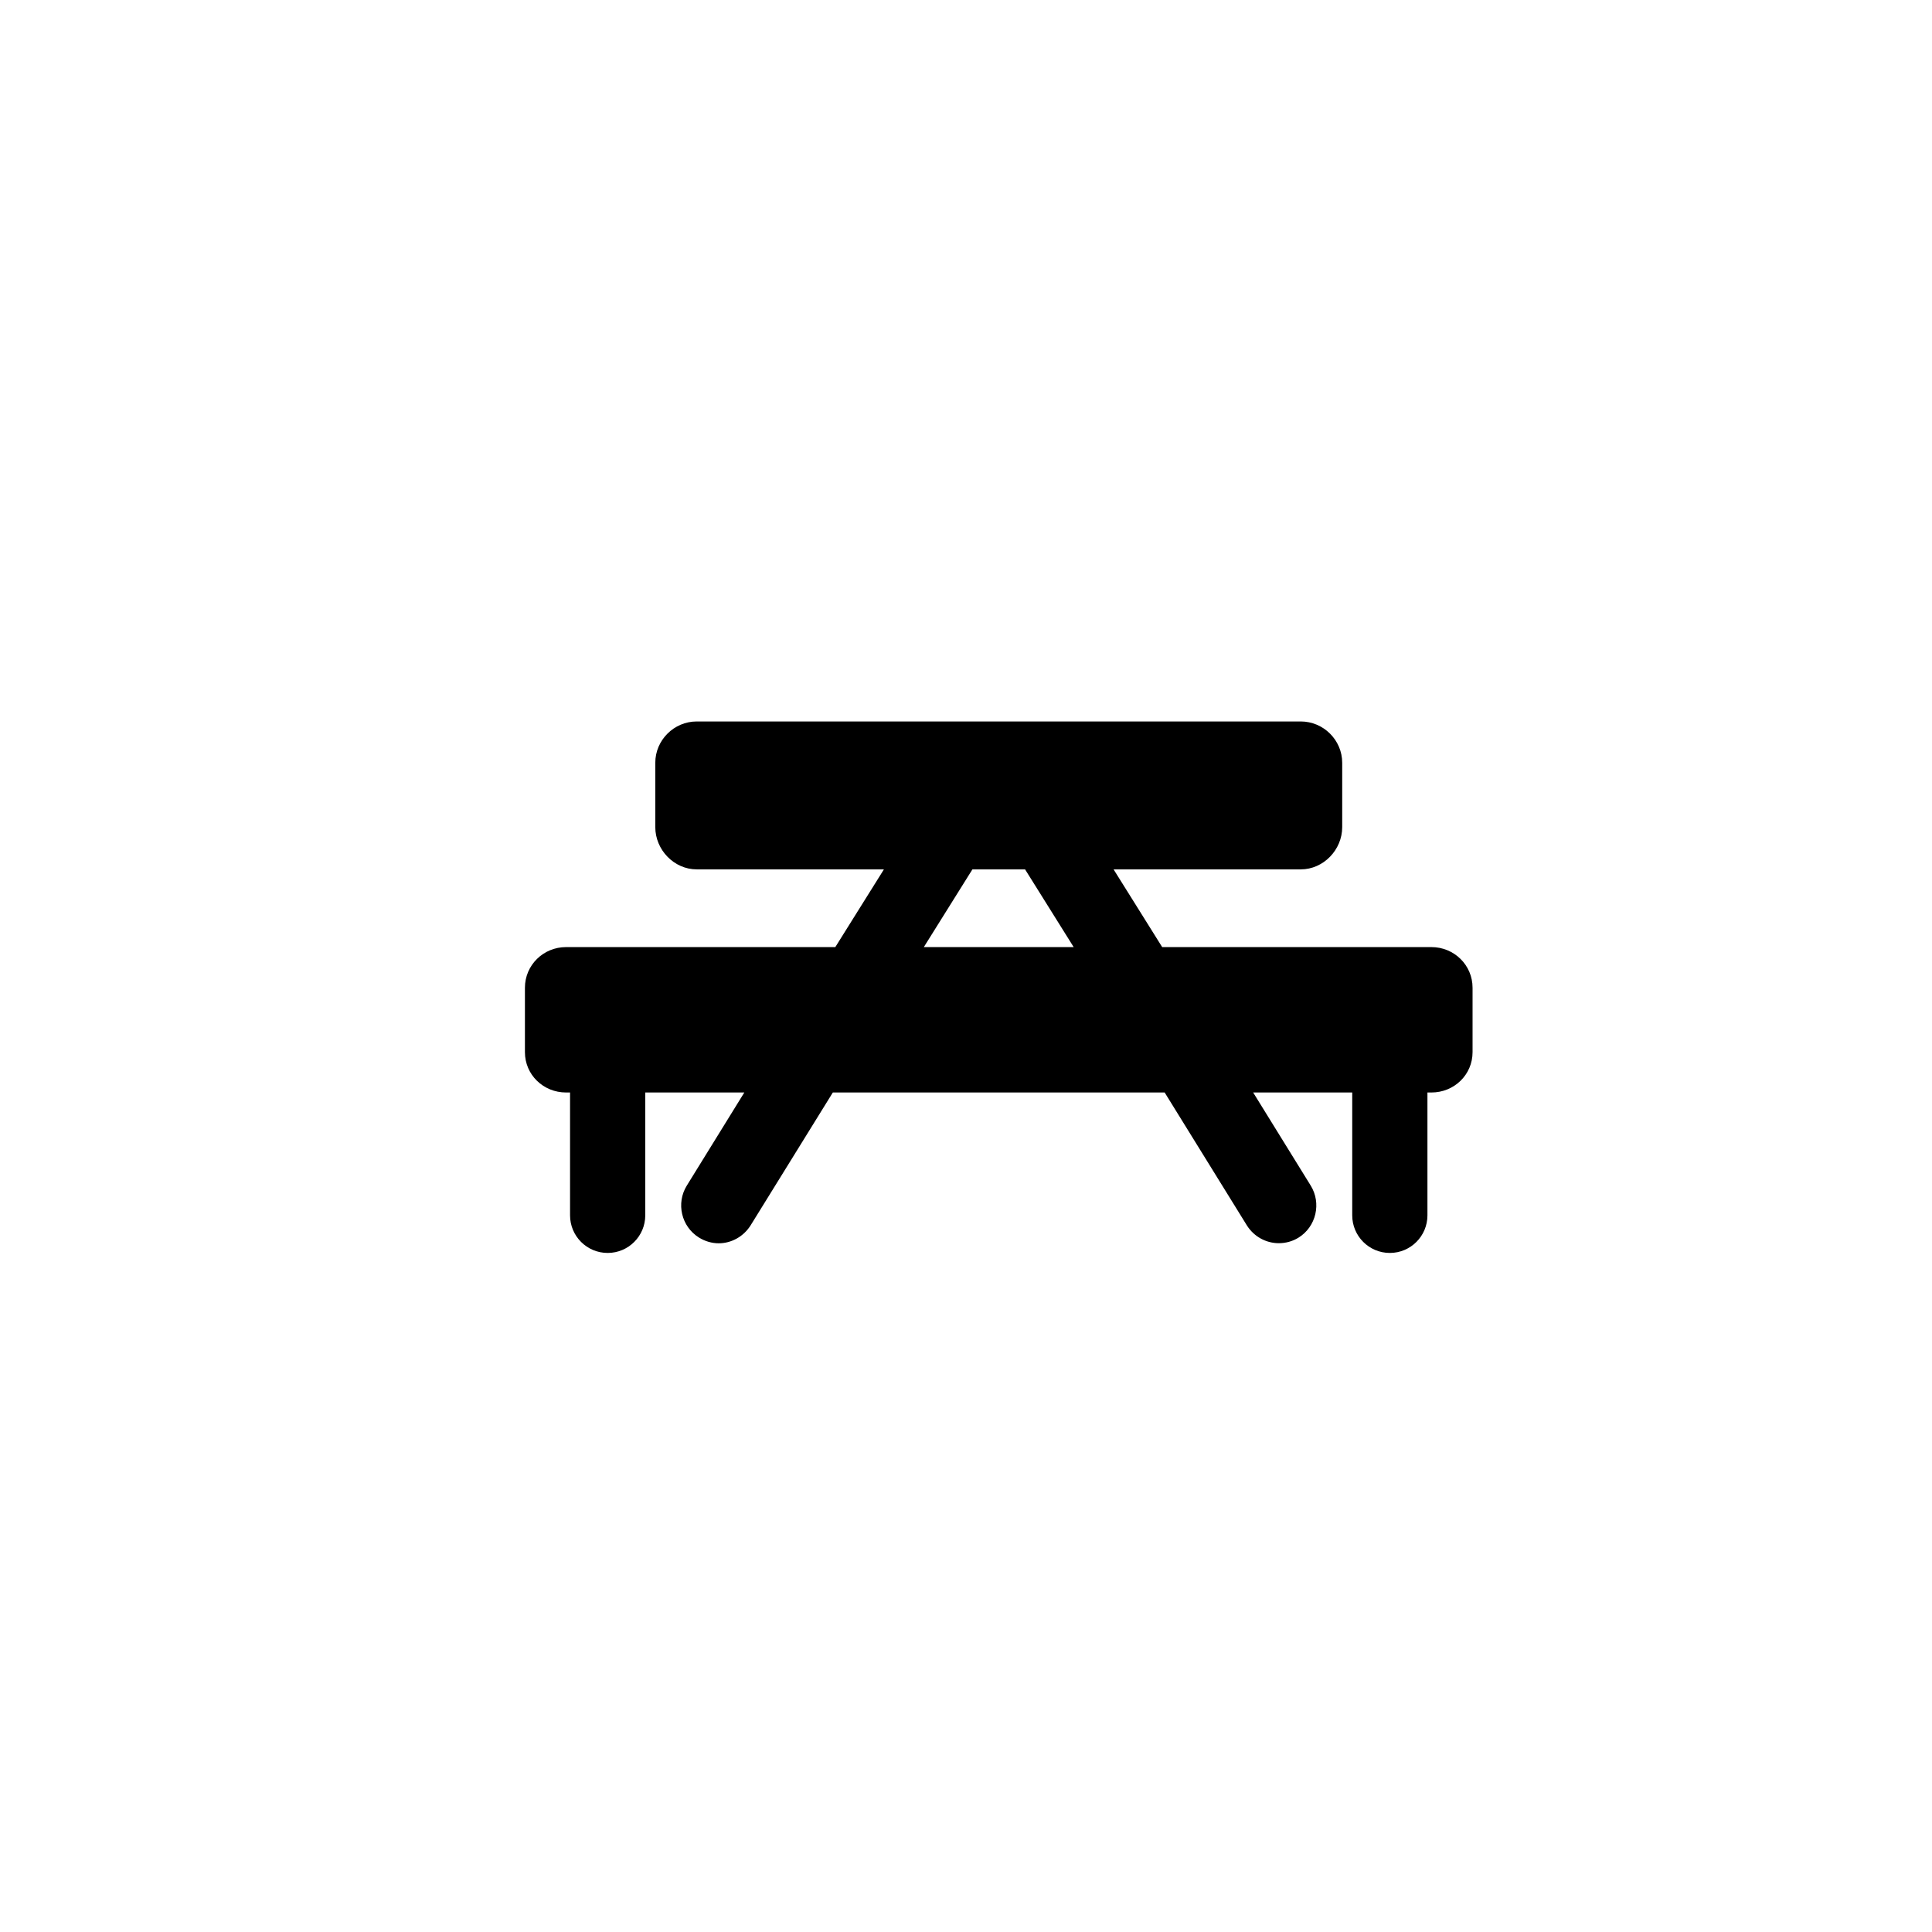
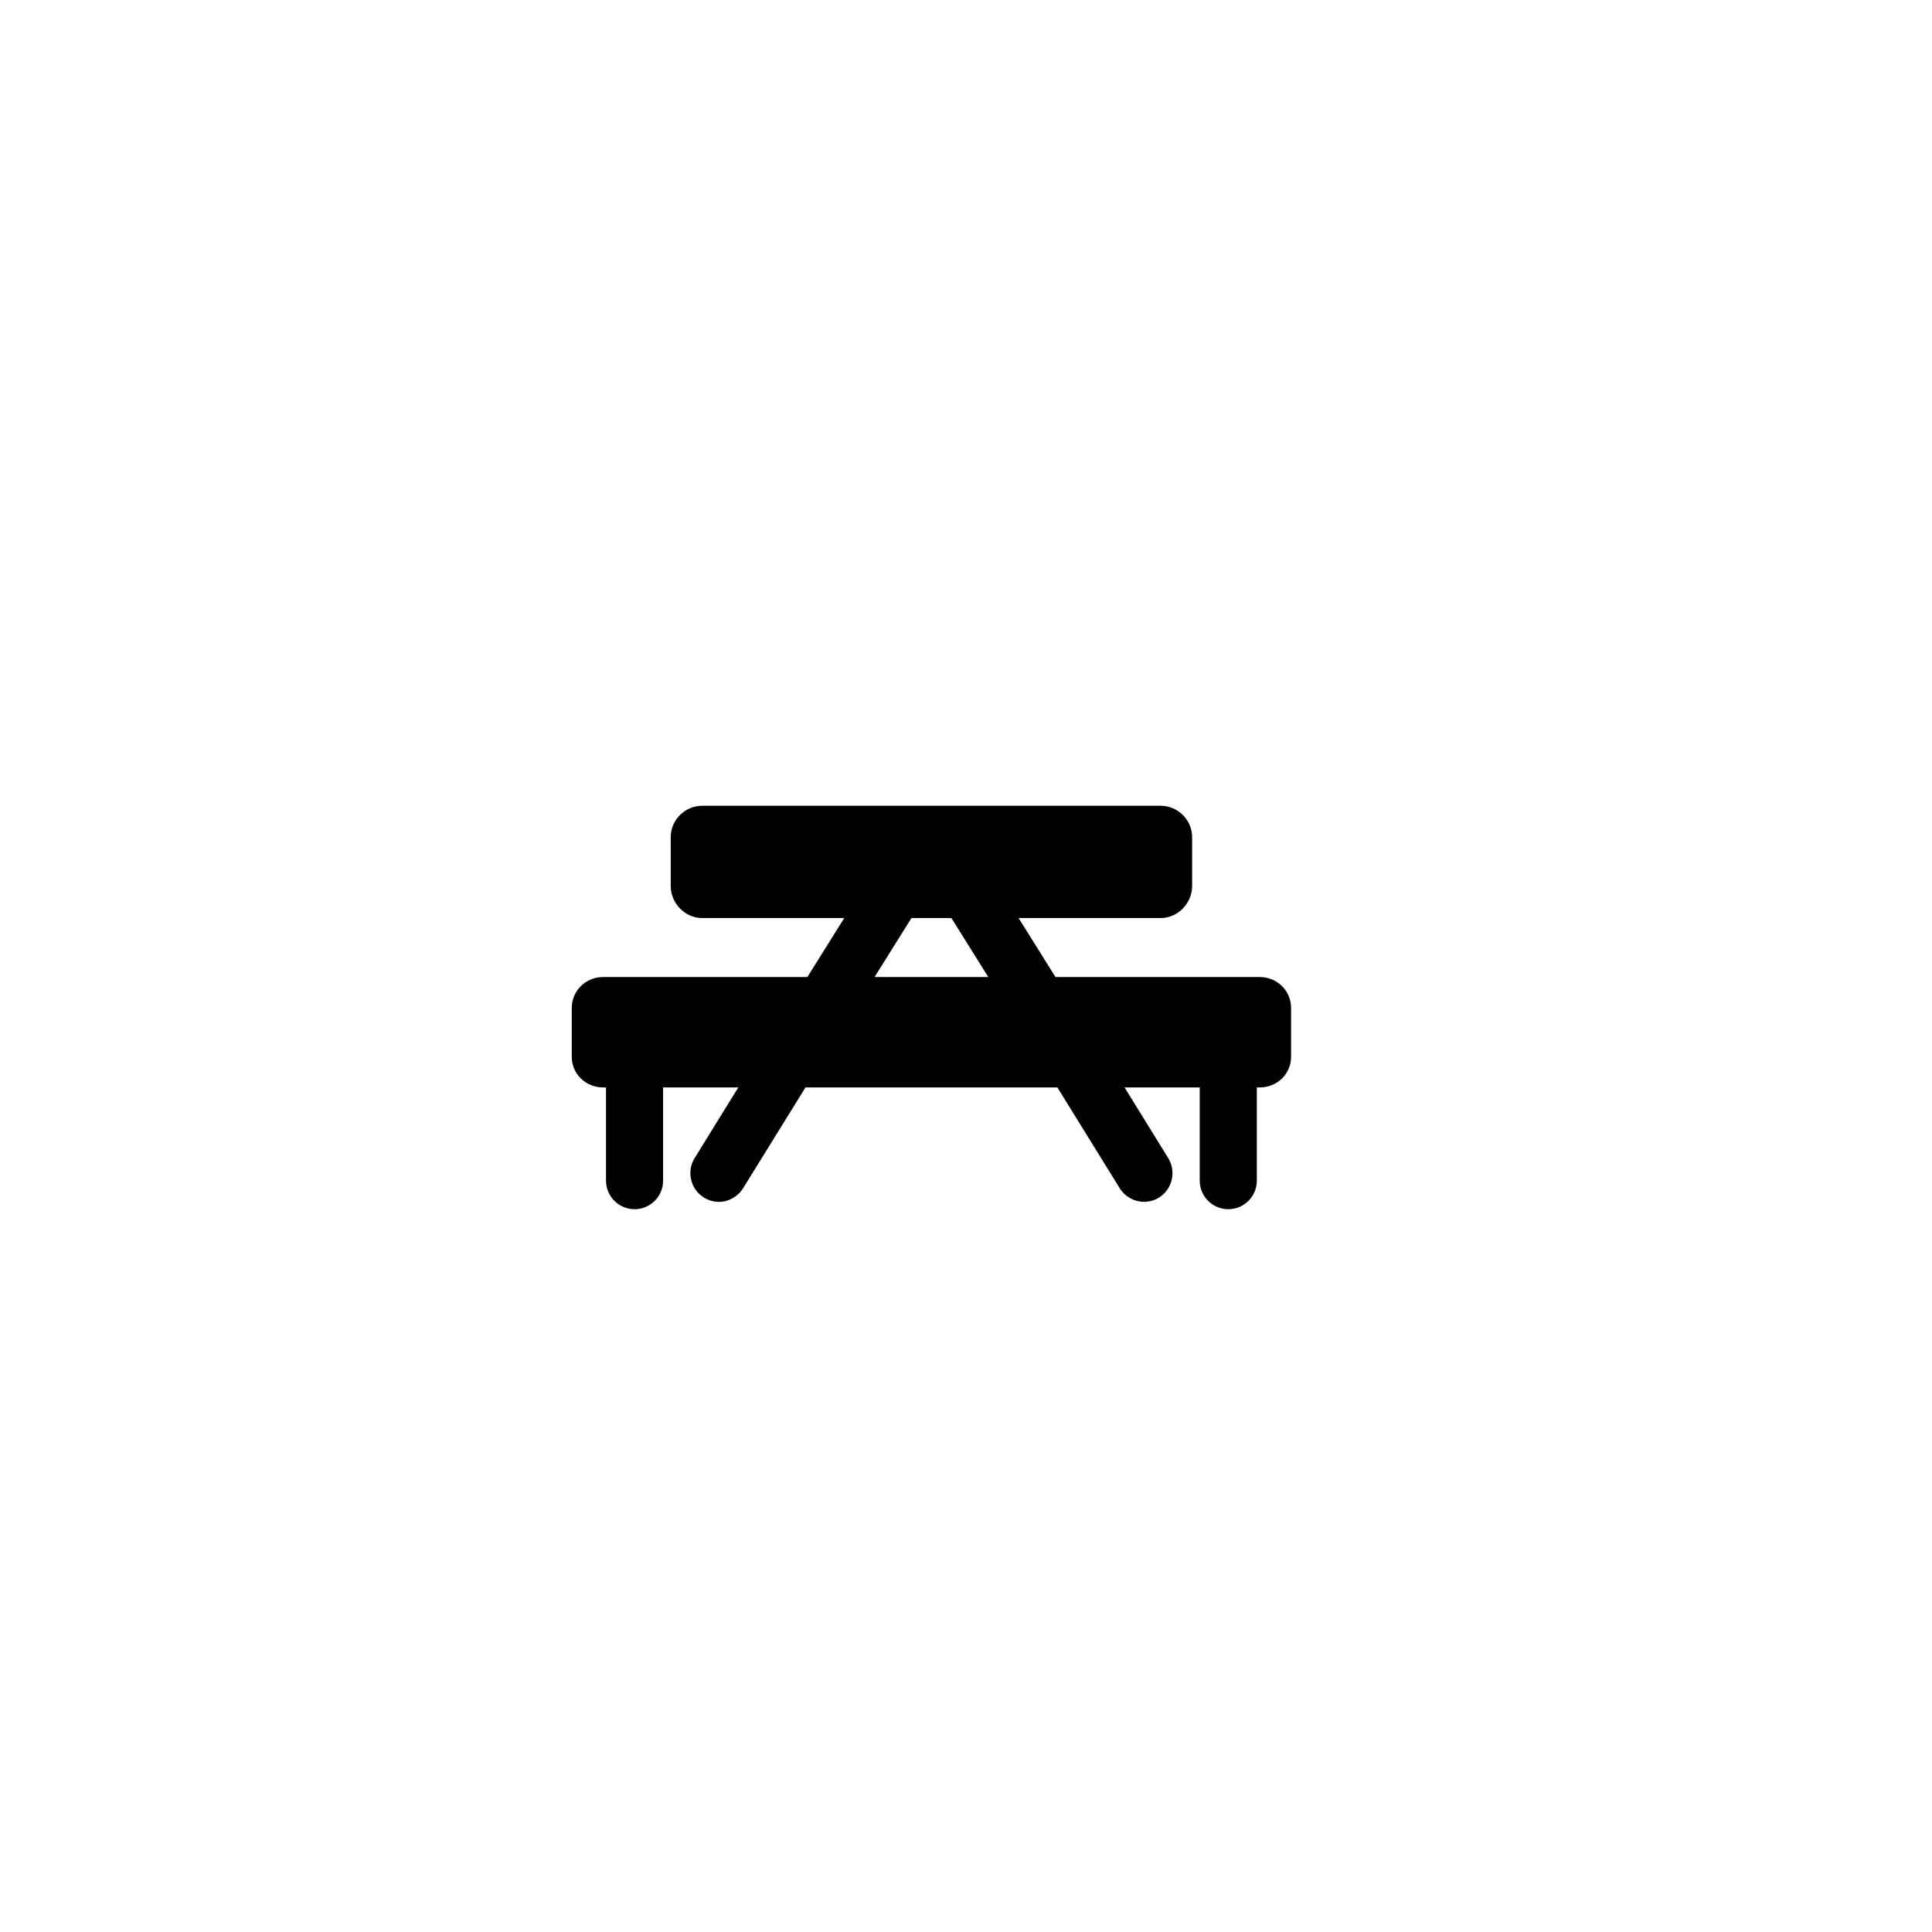
<svg xmlns="http://www.w3.org/2000/svg" width="16" height="16" viewBox="0 0 4.233 4.233" version="1.1" id="svg1">
  <defs id="defs1" />
  <g id="layer1" transform="translate(0,-292.7667)">
-     <g id="g3" transform="matrix(0.00405522,0,0,0.00405522,1.150114,293.8915)">
+     <g id="g3" transform="matrix(0.00307815,0,0,0.00307815,1.252739,294.1861)">
      <g id="g2">
        <path d="M 489.771,234.328 H 344.304 l -26.261,-41.989 h 101.139 c 12.257,0 22.384,-10.564 22.384,-22.822 v -34.779 c 0,-12.258 -10.129,-22.314 -22.384,-22.314 H 92.818 c -12.255,0 -22.384,10.056 -22.384,22.314 v 34.781 c 0,12.257 10.129,22.821 22.384,22.821 h 101.139 l -26.261,41.989 H 22.229 C 9.972,234.328 0,244.045 0,256.303 v 34.781 c 0,12.257 9.972,21.805 22.229,21.805 h 2.152 v 66.37 c 0,11.221 9.097,20.317 20.317,20.317 11.22,0 20.317,-9.097 20.317,-20.317 v -66.37 h 53.52 L 87.47,363.172 c -5.916,9.536 -2.981,22.166 6.553,28.081 3.335,2.07 7.037,3.109 10.692,3.109 6.797,0 13.437,-3.594 17.283,-9.793 l 44.357,-71.68 H 345.643 L 390,384.595 c 3.847,6.2 10.487,9.714 17.283,9.714 3.656,0 7.358,-0.933 10.692,-3.003 9.534,-5.915 12.469,-18.626 6.553,-28.161 l -31.067,-50.256 h 53.52 v 66.37 c 0,11.221 9.097,20.317 20.317,20.317 11.22,0 20.317,-9.097 20.317,-20.317 v -66.37 h 2.152 c 12.257,0 22.229,-9.548 22.229,-21.806 V 256.302 C 512,244.045 502.028,234.328 489.771,234.328 Z m -274.253,0 26.26,-41.989 h 28.444 l 26.261,41.989 z" id="path1" />
      </g>
    </g>
  </g>
</svg>
